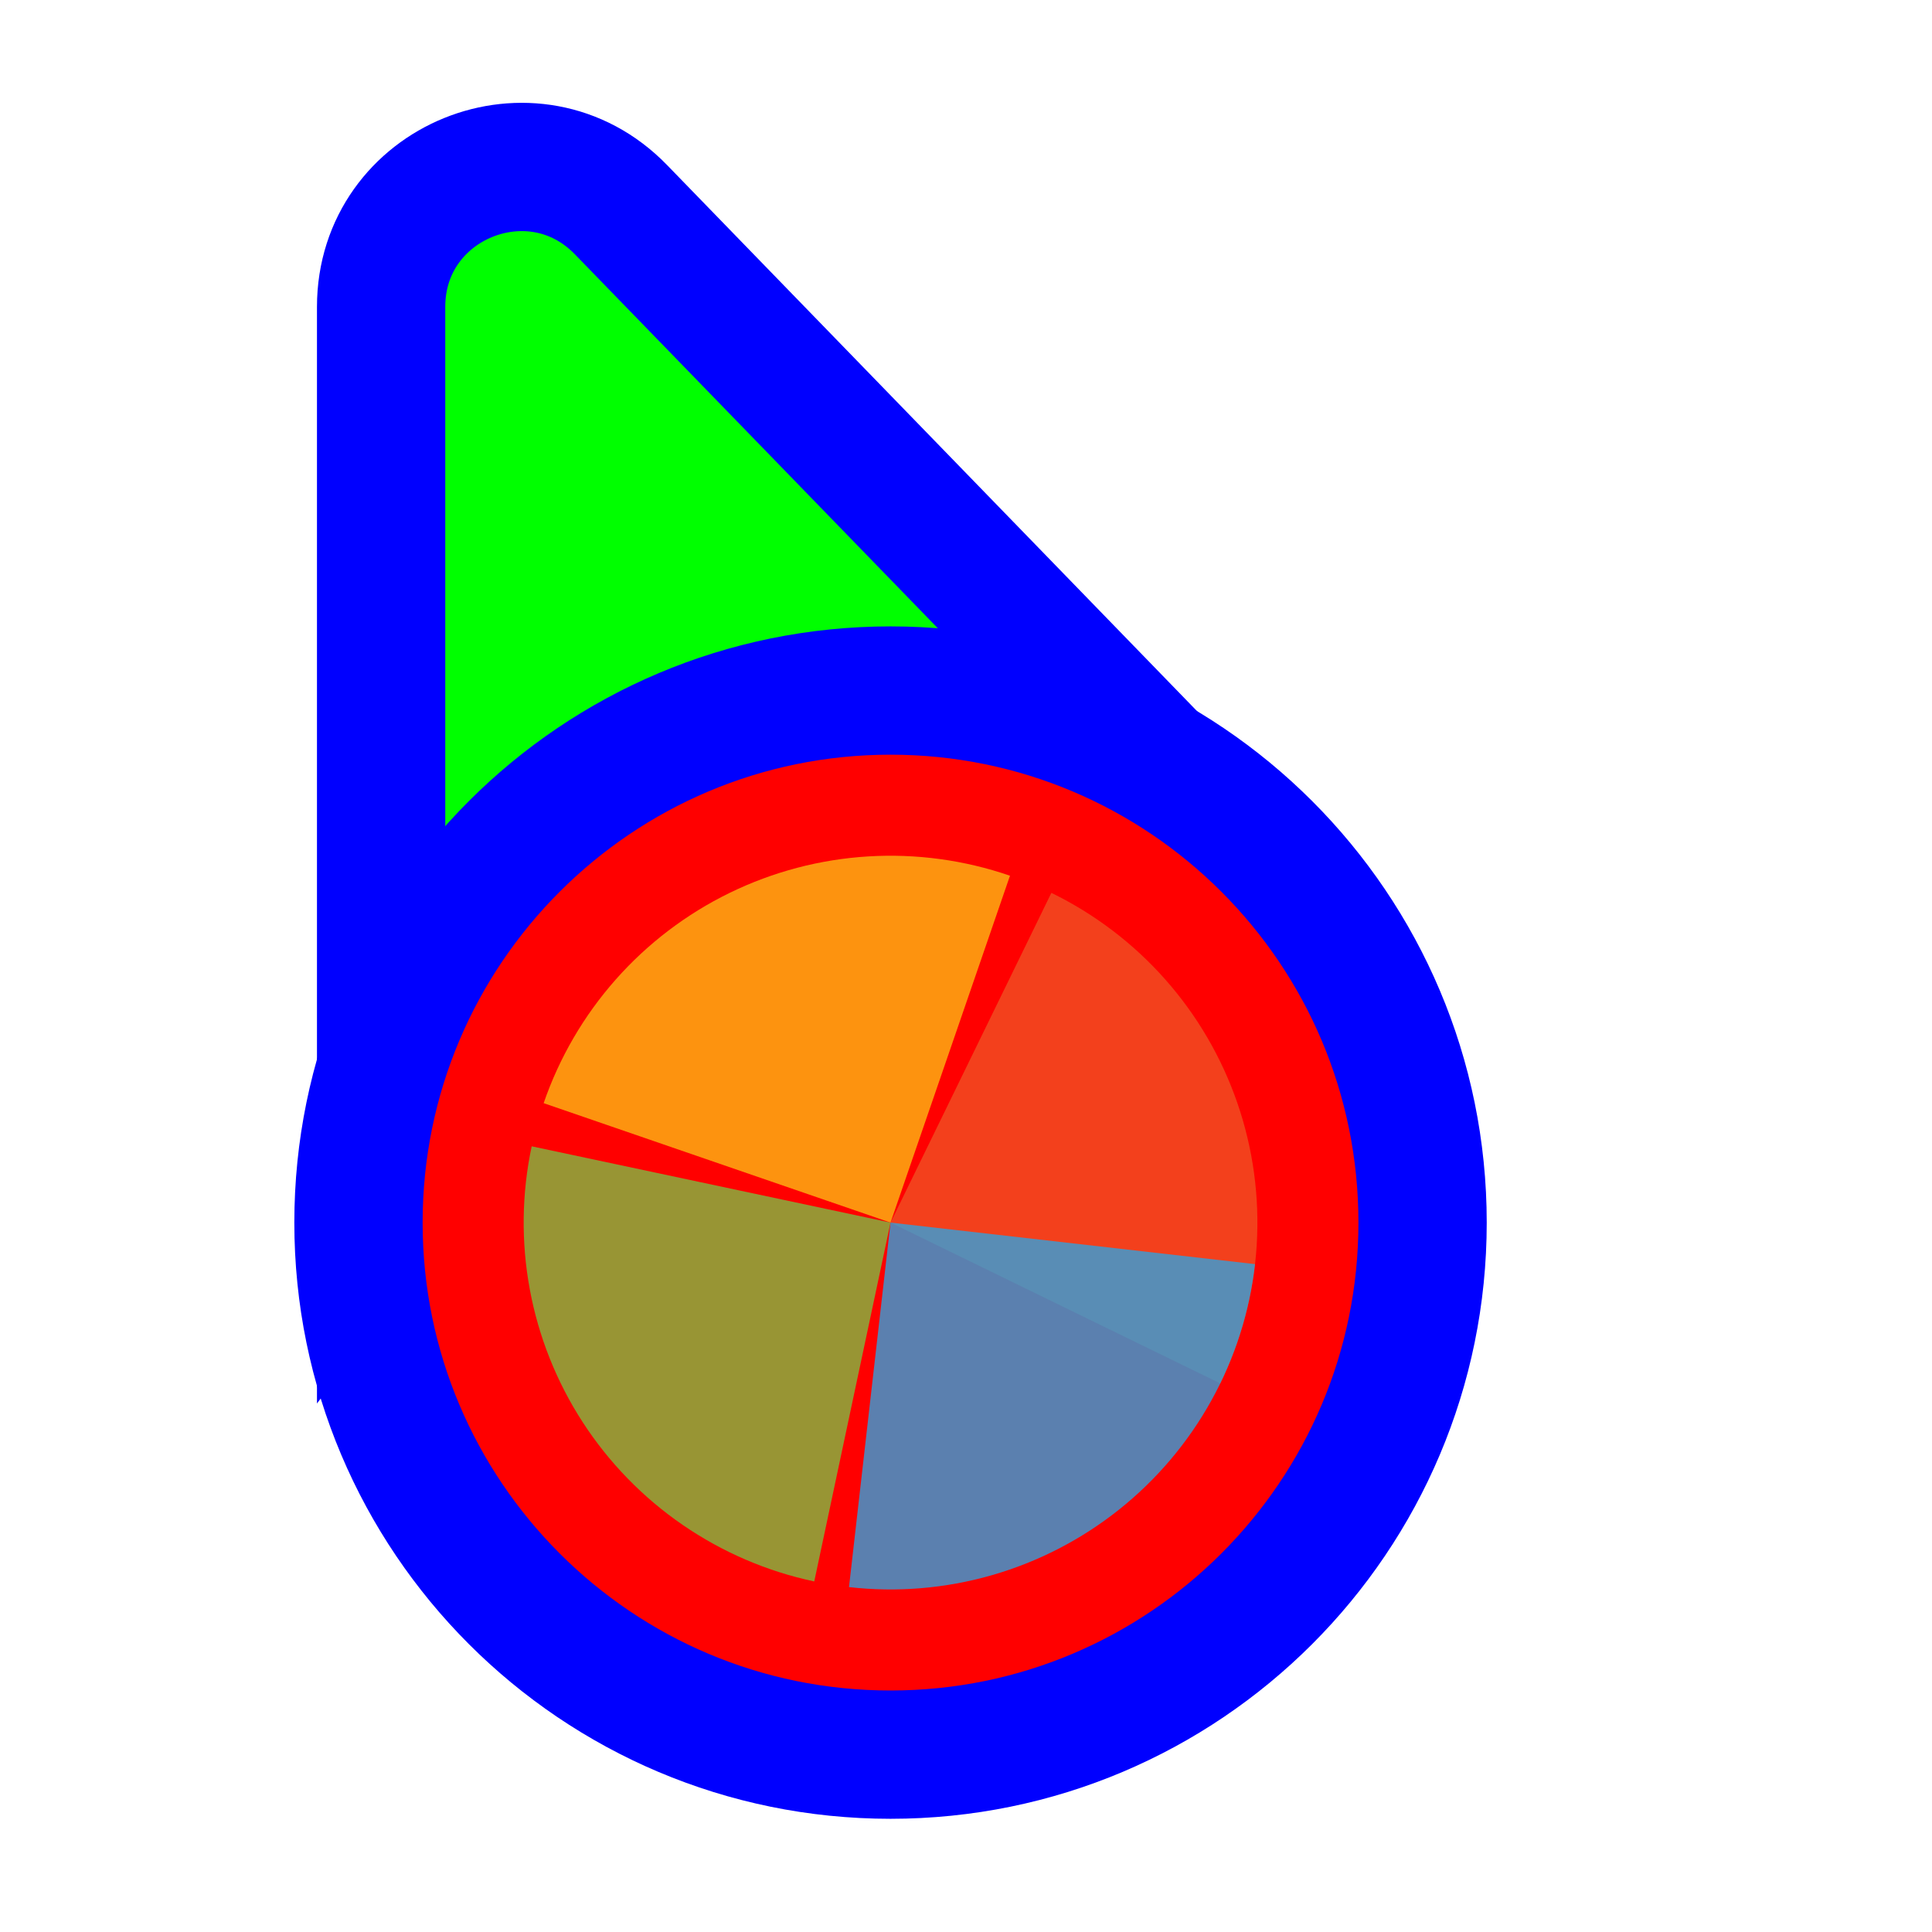
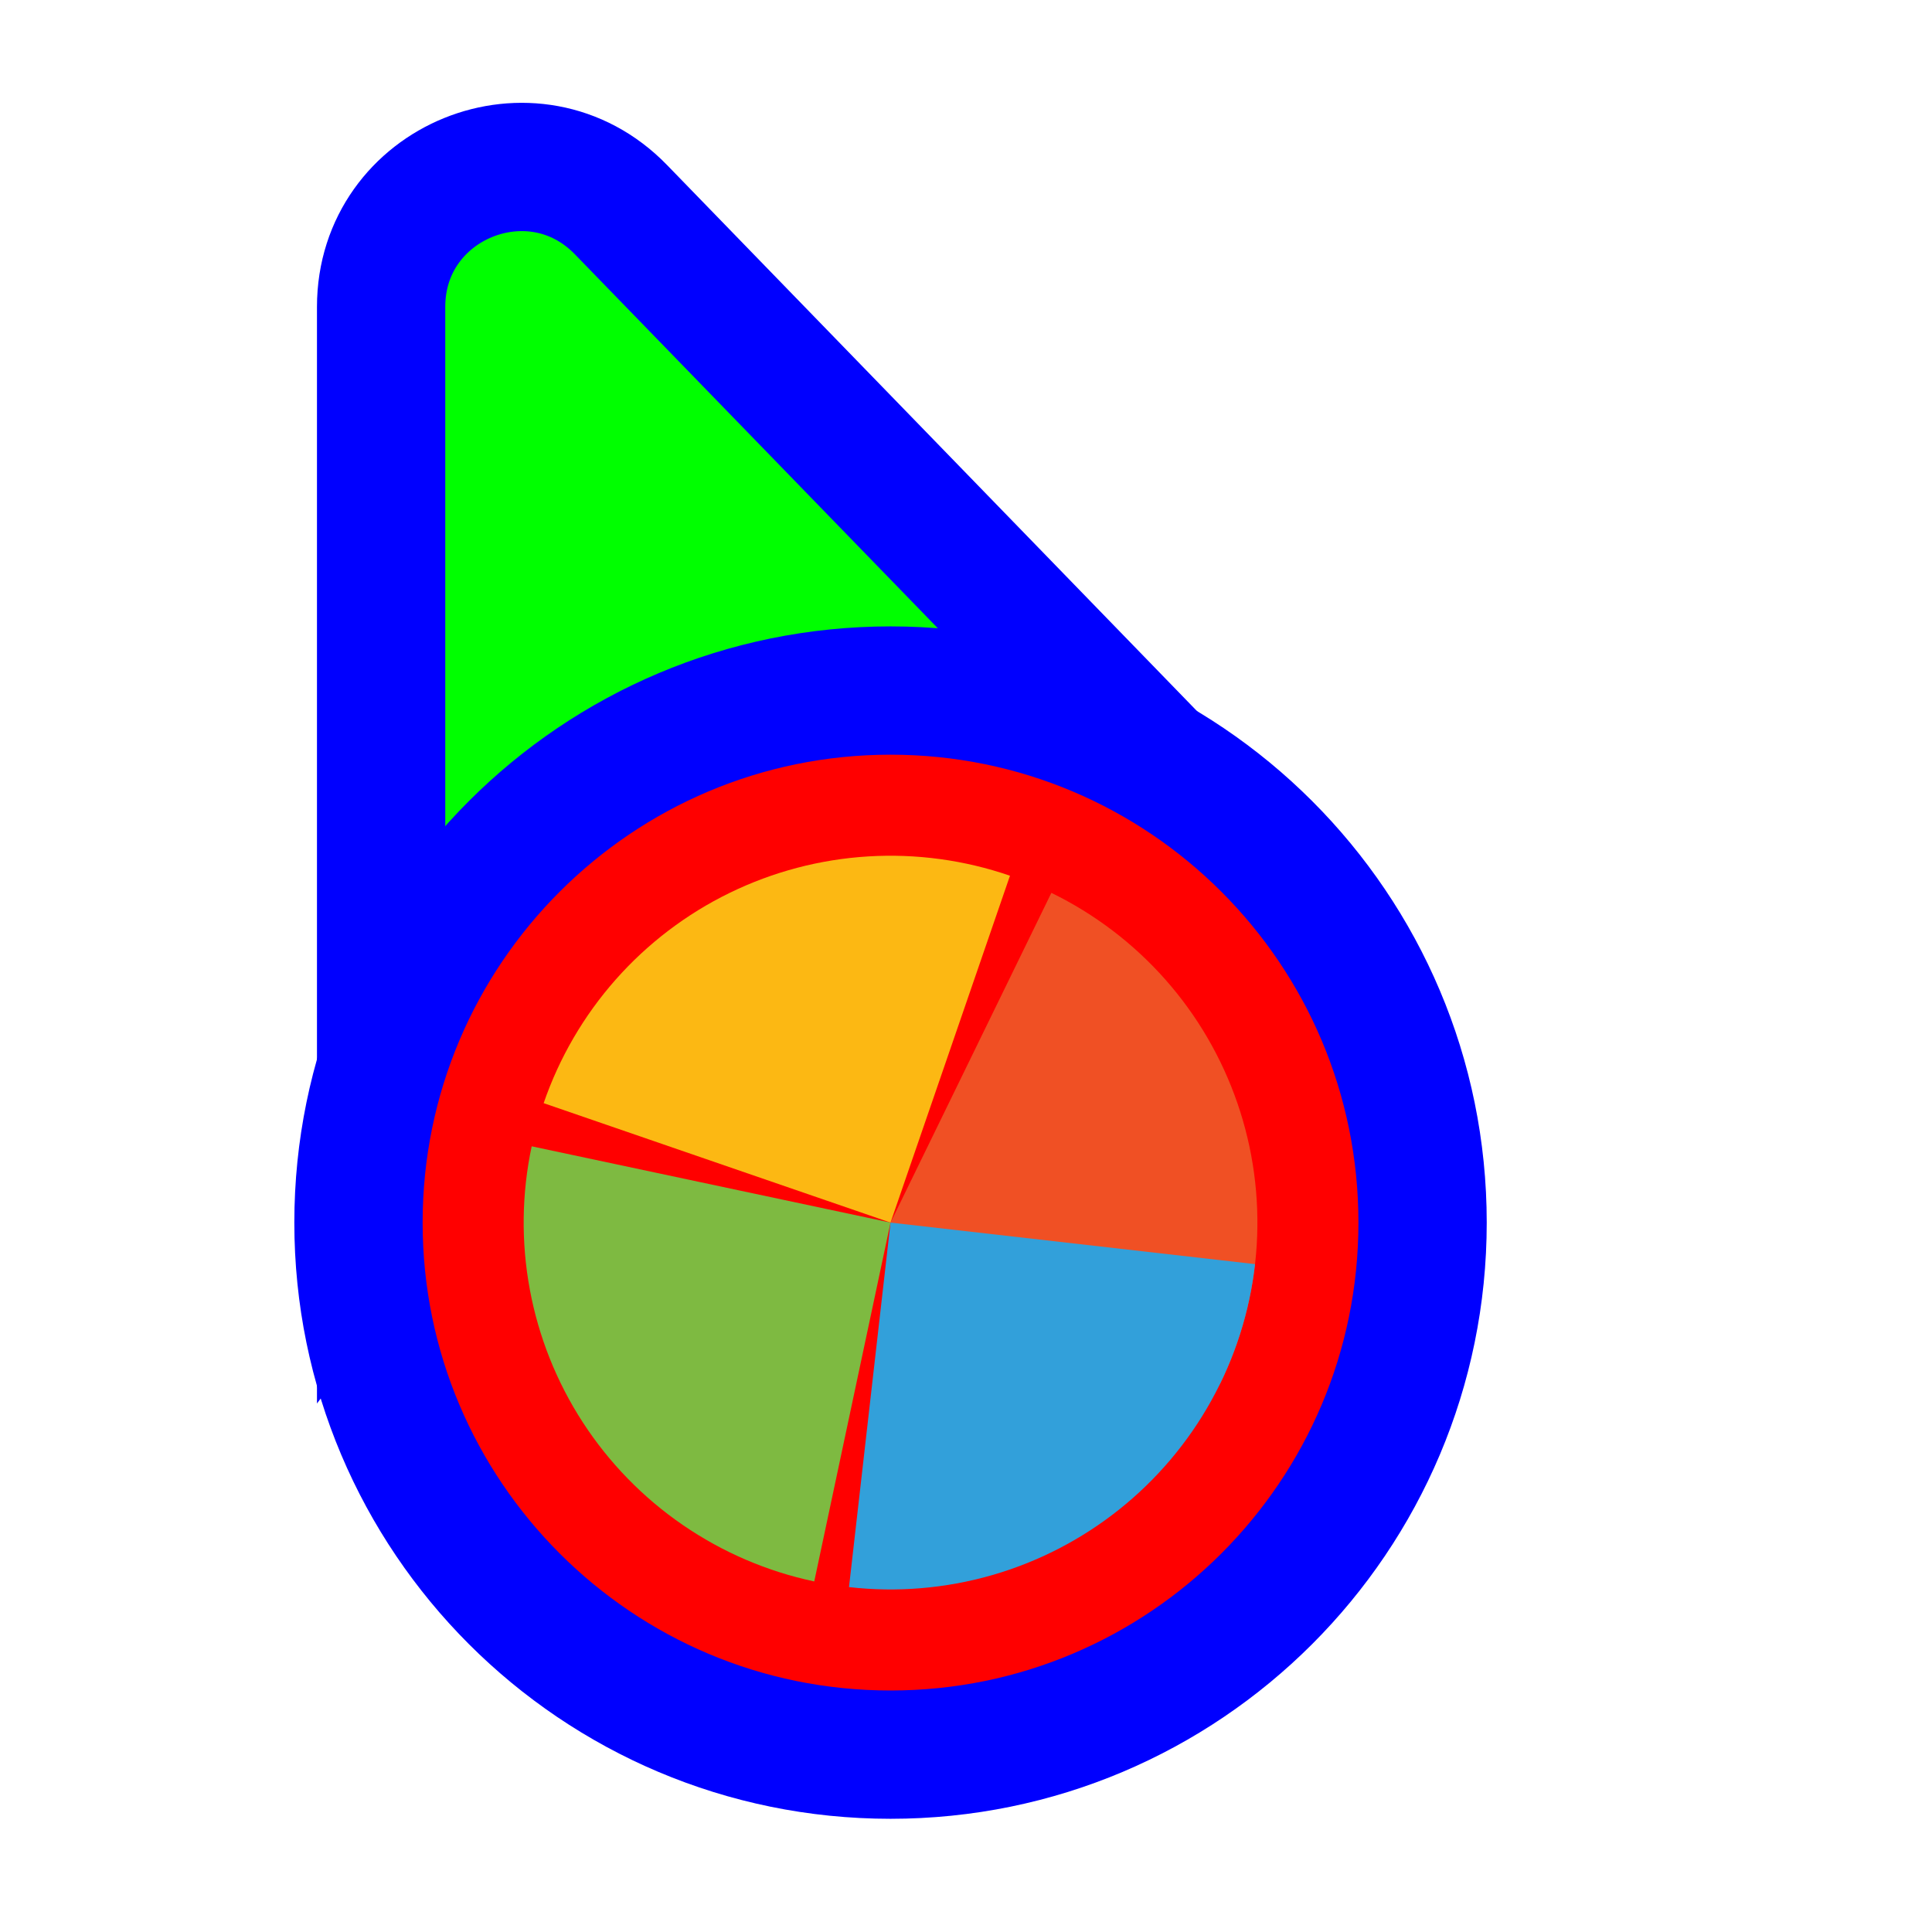
<svg xmlns="http://www.w3.org/2000/svg" width="256" height="256" viewBox="0 0 256 256" fill="none">
  <path d="M141.269 109.497L162.13 110.056L147.596 95.08L82.276 27.777C70.704 15.854 50.5 24.046 50.5 40.662L50.5 134.895L50.5 160.434L65.805 139.989L89.665 108.115L141.269 109.497Z" fill="#00FF00" stroke="#0000FF" stroke-width="17" />
  <circle cx="118" cy="162" r="70.5" fill="#FF0000" stroke="#0000FF" stroke-width="17" />
-   <path d="M139.311 118.308L118.001 161.999L161.692 183.31C164.491 177.572 166.132 171.34 166.522 164.968C166.912 158.596 166.043 152.21 163.964 146.174C161.886 140.138 158.639 134.57 154.409 129.789C150.179 125.008 145.049 121.107 139.311 118.308L139.311 118.308Z" fill="#F05024" fill-opacity="0.8" />
-   <path d="M133.827 116.037L118 162L72.037 146.174C74.115 140.138 77.362 134.57 81.592 129.789C85.822 125.008 90.952 121.107 96.69 118.308C102.428 115.51 108.661 113.869 115.032 113.479C121.404 113.09 127.791 113.959 133.826 116.037L133.827 116.037Z" fill="#FCB813" fill-opacity="0.8" />
-   <path d="M107.893 209.549L118 162L70.451 151.893C69.124 158.137 69.039 164.582 70.203 170.858C71.366 177.135 73.754 183.122 77.231 188.476C80.708 193.829 85.205 198.446 90.466 202.062C95.727 205.678 101.648 208.222 107.893 209.549Z" fill="#7EBA41" fill-opacity="0.8" />
-   <path d="M112.497 210.299L118 162L166.299 167.503C165.576 173.846 163.611 179.984 160.516 185.567C157.421 191.151 153.257 196.07 148.261 200.044C143.265 204.018 137.535 206.969 131.399 208.728C125.262 210.488 118.84 211.021 112.497 210.299Z" fill="#32A0DA" fill-opacity="0.8" />
+   <path d="M139.311 118.308L118.001 161.999L161.692 183.31C164.491 177.572 166.132 171.34 166.522 164.968C166.912 158.596 166.043 152.21 163.964 146.174C161.886 140.138 158.639 134.57 154.409 129.789C150.179 125.008 145.049 121.107 139.311 118.308L139.311 118.308Z" fill="#F05024" fill-opacity="1" />
+   <path d="M133.827 116.037L118 162L72.037 146.174C74.115 140.138 77.362 134.57 81.592 129.789C85.822 125.008 90.952 121.107 96.69 118.308C102.428 115.51 108.661 113.869 115.032 113.479C121.404 113.09 127.791 113.959 133.826 116.037L133.827 116.037Z" fill="#FCB813" fill-opacity="1" />
+   <path d="M107.893 209.549L118 162L70.451 151.893C69.124 158.137 69.039 164.582 70.203 170.858C71.366 177.135 73.754 183.122 77.231 188.476C80.708 193.829 85.205 198.446 90.466 202.062C95.727 205.678 101.648 208.222 107.893 209.549Z" fill="#7EBA41" fill-opacity="1" />
+   <path d="M112.497 210.299L118 162L166.299 167.503C165.576 173.846 163.611 179.984 160.516 185.567C157.421 191.151 153.257 196.07 148.261 200.044C143.265 204.018 137.535 206.969 131.399 208.728C125.262 210.488 118.84 211.021 112.497 210.299Z" fill="#32A0DA" fill-opacity="1" />
</svg>
